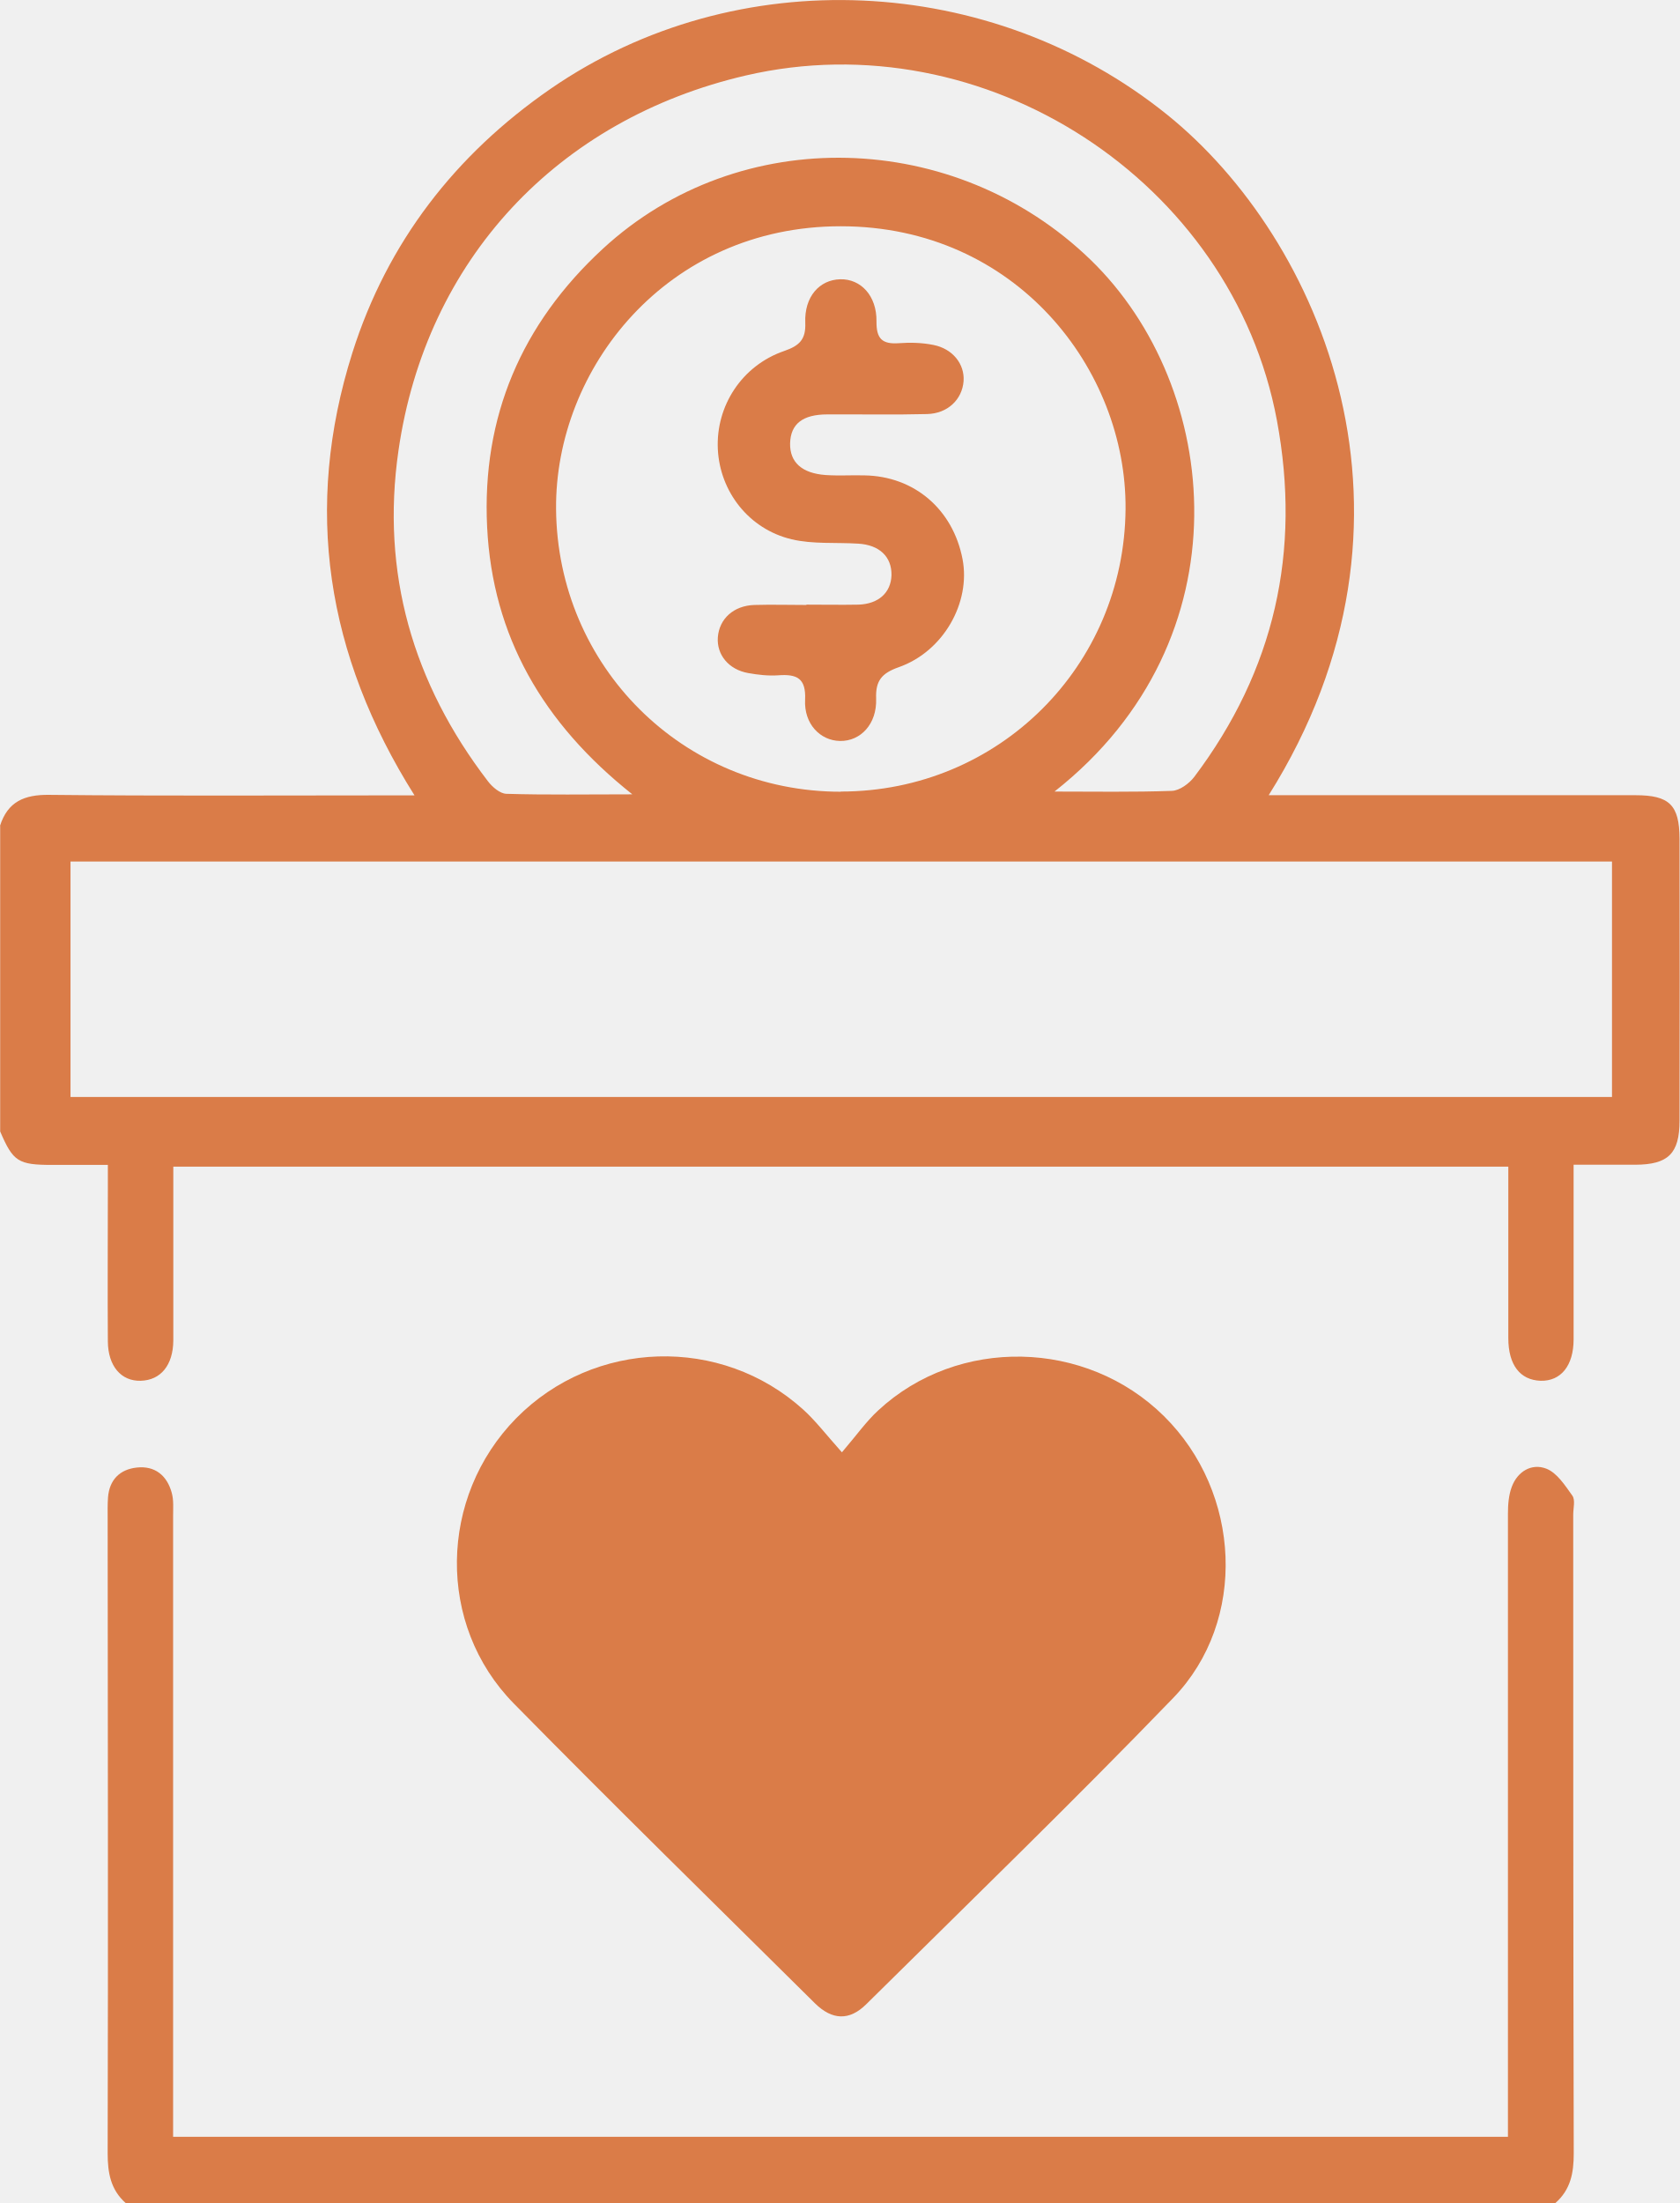
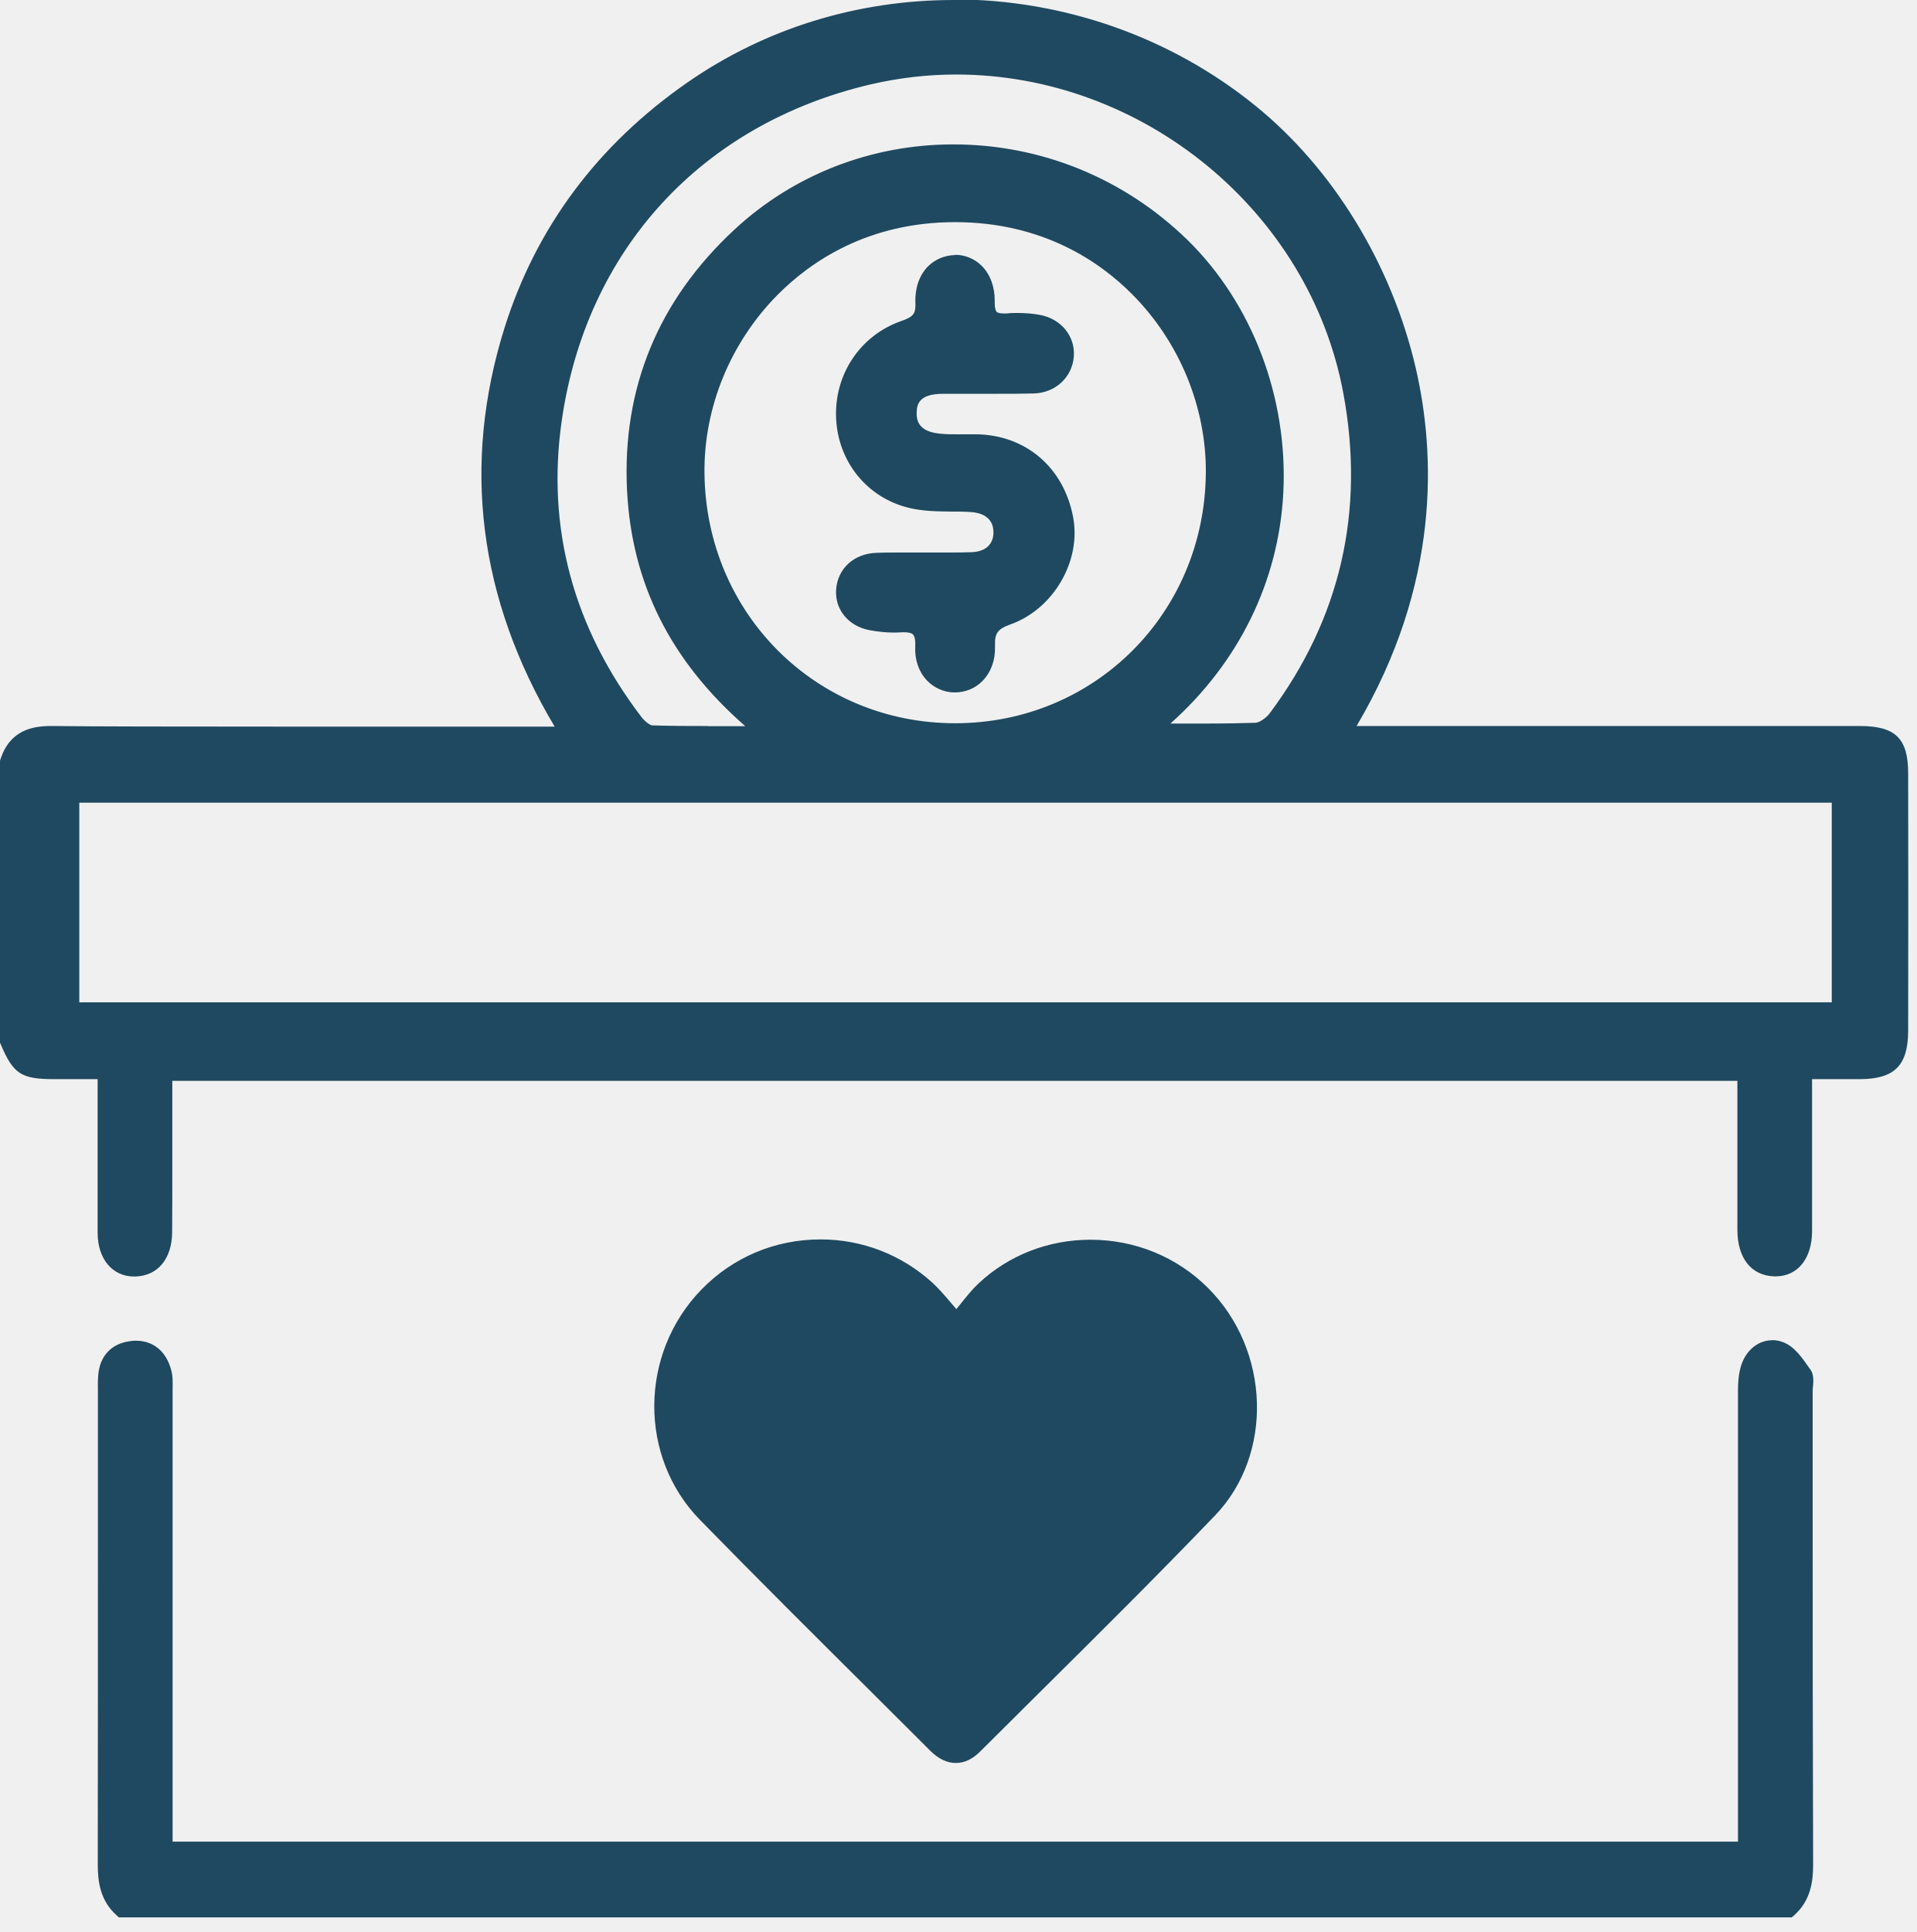
- <svg xmlns="http://www.w3.org/2000/svg" width="106" height="139" viewBox="0 0 106 139" fill="none">
-   <g clip-path="url(#clip0_352_988)">
-     <path d="M0 52.108C0.485 50.589 1.52 50.13 3.117 50.152C10.222 50.228 17.338 50.185 24.443 50.185H26.161C20.576 41.319 19.145 32.05 22.24 22.256C24.443 15.303 28.717 9.772 34.742 5.608C46.484 -2.492 62.567 -1.694 73.648 7.225C83.375 15.052 91.052 32.695 80.07 50.174C80.665 50.174 81.138 50.174 81.612 50.174C88.816 50.174 96.009 50.174 103.213 50.174C105.361 50.174 105.989 50.786 106 52.917C106.011 58.842 106.011 64.767 106 70.702C106 72.79 105.284 73.479 103.213 73.49C101.99 73.49 100.757 73.49 99.314 73.49C99.314 74.047 99.314 74.528 99.314 75.009C99.314 78.179 99.314 81.338 99.314 84.508C99.314 86.17 98.51 87.154 97.232 87.121C95.932 87.077 95.194 86.115 95.194 84.432C95.194 80.868 95.194 77.294 95.194 73.61H10.938C10.938 75.239 10.938 76.856 10.938 78.463C10.938 80.497 10.938 82.53 10.938 84.574C10.927 86.137 10.145 87.088 8.878 87.121C7.645 87.154 6.818 86.192 6.807 84.639C6.785 81.469 6.807 78.31 6.807 75.14C6.807 74.648 6.807 74.168 6.807 73.501C5.552 73.501 4.428 73.501 3.305 73.501C1.146 73.501 0.826 73.293 0.011 71.391V52.108H0ZM101.726 54.36H4.45V69.216H101.737V54.36H101.726ZM53.061 49.944C63.04 49.944 70.96 42.019 71.037 32.115C71.104 23.327 64.142 14.276 53.061 14.276C42.045 14.276 35.018 23.294 35.095 32.126C35.183 42.041 43.092 49.955 53.072 49.955L53.061 49.944ZM66.565 49.944C69.055 49.944 71.511 49.988 73.968 49.9C74.452 49.879 75.047 49.441 75.367 49.026C80.445 42.292 82.13 34.783 80.588 26.519C77.768 11.412 62.137 1.257 47.057 4.766C35.183 7.531 26.888 16.386 25.148 28.432C24.035 36.138 26.051 43.112 30.799 49.299C31.074 49.66 31.559 50.075 31.955 50.086C34.489 50.163 37.022 50.119 39.908 50.119C34.258 45.637 31.085 40.139 30.744 33.252C30.402 26.3 32.914 20.43 38.047 15.697C46.683 7.728 60.298 8.133 68.835 16.397C77.107 24.409 78.748 40.336 66.565 49.933V49.944Z" fill="#DA7C48" />
-     <path d="M7.929 139C6.982 138.158 6.795 137.098 6.795 135.863C6.828 122.516 6.806 109.18 6.795 95.833C6.795 95.385 6.784 94.926 6.817 94.477C6.905 93.373 7.555 92.718 8.623 92.597C9.78 92.466 10.54 93.1 10.837 94.182C10.97 94.652 10.925 95.166 10.925 95.669C10.925 108.152 10.925 120.636 10.925 133.119C10.925 133.654 10.925 134.19 10.925 134.824H95.17C95.17 134.299 95.17 133.775 95.17 133.25C95.17 120.679 95.17 108.098 95.17 95.527C95.17 94.947 95.214 94.335 95.413 93.811C95.776 92.838 96.668 92.313 97.583 92.663C98.266 92.925 98.772 93.723 99.235 94.368C99.433 94.652 99.29 95.155 99.29 95.57C99.29 109.005 99.29 122.439 99.323 135.874C99.323 137.109 99.125 138.158 98.166 139H7.929Z" fill="#DA7C48" />
-     <path d="M53.136 91.635C54.062 90.553 54.668 89.689 55.428 88.99C60.462 84.322 68.547 84.497 73.46 89.351C78.34 94.171 78.747 102.271 74.043 107.136C67.71 113.694 61.156 120.045 54.668 126.462C53.61 127.511 52.52 127.467 51.44 126.407C45.084 120.111 38.696 113.858 32.428 107.485C27.537 102.512 27.691 94.456 32.582 89.482C37.484 84.508 45.514 84.246 50.702 88.946C51.473 89.646 52.112 90.487 53.136 91.635Z" fill="#DA7C48" />
-     <path d="M50.9 38.15C51.99 38.15 53.092 38.171 54.183 38.15C55.46 38.106 56.231 37.384 56.264 36.291C56.286 35.133 55.504 34.378 54.16 34.302C52.762 34.214 51.308 34.345 49.964 34.028C47.254 33.383 45.436 31.012 45.304 28.344C45.172 25.611 46.824 23.064 49.49 22.146C50.437 21.818 50.867 21.436 50.823 20.365C50.757 18.725 51.715 17.654 53.026 17.621C54.326 17.588 55.339 18.659 55.317 20.277C55.306 21.37 55.67 21.731 56.738 21.654C57.454 21.6 58.203 21.622 58.908 21.764C60.131 22.004 60.891 22.977 60.814 24.048C60.726 25.207 59.811 26.093 58.512 26.125C56.419 26.18 54.315 26.136 52.222 26.147C50.658 26.147 49.898 26.748 49.865 27.973C49.843 29.164 50.603 29.864 52.112 29.973C52.927 30.028 53.753 29.973 54.568 29.995C57.708 30.049 60.142 32.137 60.748 35.275C61.276 38.018 59.547 41.101 56.727 42.096C55.637 42.478 55.251 42.959 55.295 44.085C55.35 45.681 54.315 46.774 53.015 46.752C51.759 46.73 50.735 45.67 50.812 44.151C50.878 42.784 50.283 42.522 49.115 42.609C48.488 42.653 47.838 42.577 47.221 42.467C45.987 42.249 45.227 41.309 45.304 40.215C45.392 39.046 46.296 38.215 47.606 38.171C48.697 38.139 49.798 38.171 50.889 38.171L50.9 38.15Z" fill="#DA7C48" />
+ <svg xmlns="http://www.w3.org/2000/svg" width="122" height="123" viewBox="0 0 122 123" fill="none">
+   <g clip-path="url(#clip0_431_654)">
+     <path d="M8.555 81.053C7.32 81.053 6.477 80.034 6.468 78.515C6.458 76.427 6.458 74.34 6.468 72.262V68.489H3.508C1.44 68.489 1.048 68.234 0.274 66.401L0.254 48.534C0.705 47.093 1.626 46.486 3.273 46.486C5.948 46.515 10.682 46.525 17.846 46.525C21.649 46.525 35.753 46.515 35.753 46.515C30.754 38.312 29.617 29.716 32.371 20.944C34.361 14.613 38.242 9.409 43.907 5.469C48.798 2.048 54.61 0.245 60.716 0.245C67.674 0.245 74.447 2.626 79.788 6.958C84.708 10.947 88.403 17.004 89.912 23.561C91.167 29.011 91.49 37.38 85.943 46.505C85.943 46.505 115.444 46.505 118.433 46.505C120.54 46.505 121.217 47.181 121.226 49.279C121.236 54.748 121.236 60.207 121.226 65.676C121.226 67.714 120.462 68.479 118.433 68.498H115.111V72.321C115.111 74.35 115.111 76.378 115.111 78.417C115.111 80.054 114.307 81.073 113.033 81.073C111.622 81.034 110.857 80.034 110.857 78.348C110.857 76.016 110.857 73.693 110.857 71.331V68.626H10.751V74.428C10.751 75.78 10.751 77.133 10.751 78.486C10.741 80.044 9.927 81.043 8.634 81.073H8.575L8.555 81.053ZM116.836 64.058V50.857H4.802V64.058H116.836ZM60.853 4.489C59.001 4.489 57.158 4.704 55.364 5.126C44.505 7.674 37.086 15.75 35.508 26.747C34.518 33.636 36.243 40.046 40.634 45.8C40.898 46.152 41.281 46.427 41.506 46.427C42.682 46.456 43.848 46.466 45.064 46.466H48.092C43.045 42.232 40.447 37.224 40.153 31.167C39.84 24.757 42.114 19.249 46.906 14.789C50.621 11.33 55.511 9.428 60.667 9.428C66.204 9.428 71.438 11.565 75.407 15.446C79.484 19.435 81.739 25.384 81.435 31.353C81.141 37.136 78.445 42.418 73.839 46.289H76.691C77.769 46.289 78.847 46.289 79.925 46.25C80.278 46.24 80.768 45.878 81.013 45.545C85.561 39.468 87.149 32.558 85.747 24.992C83.581 13.309 72.879 4.489 60.863 4.489H60.853ZM60.784 13.888C55.168 13.888 51.464 16.436 49.347 18.573C46.289 21.65 44.564 25.855 44.603 30.098C44.681 39.174 51.797 46.289 60.804 46.289C69.821 46.289 76.936 39.174 77.005 30.098C77.034 25.845 75.309 21.64 72.251 18.563C70.134 16.436 66.439 13.888 60.804 13.888H60.784Z" fill="#1F4960" />
+     <path d="M60.717 0.49C67.46 0.49 74.203 2.744 79.632 7.155C88.531 14.378 95.549 30.638 85.513 46.75H86.924C90.541 46.75 97.695 46.75 104.507 46.75C110.113 46.75 115.474 46.75 118.454 46.75C120.414 46.75 120.992 47.309 121.002 49.279C121.012 54.738 121.012 60.207 121.002 65.666C121.002 67.587 120.345 68.224 118.454 68.244C118.032 68.244 117.611 68.244 117.17 68.244C116.454 68.244 115.709 68.244 114.886 68.244C114.886 68.763 114.886 69.204 114.886 69.645C114.886 72.566 114.886 75.487 114.886 78.407C114.886 79.907 114.171 80.818 113.053 80.818C113.034 80.818 113.004 80.818 112.985 80.818C111.799 80.779 111.123 79.897 111.123 78.339C111.123 75.046 111.123 71.762 111.123 68.361H10.507C10.507 69.861 10.507 71.351 10.507 72.84C10.507 74.722 10.507 76.594 10.507 78.466C10.497 79.907 9.781 80.779 8.625 80.809C8.605 80.809 8.586 80.809 8.566 80.809C7.468 80.809 6.733 79.927 6.733 78.515C6.714 75.594 6.733 72.674 6.733 69.753C6.733 69.302 6.733 68.852 6.733 68.244C6.028 68.244 5.371 68.244 4.724 68.244C4.322 68.244 3.92 68.244 3.528 68.244C1.549 68.244 1.255 68.058 0.519 66.303V48.524C0.96 47.152 1.882 46.711 3.293 46.711C3.313 46.711 3.342 46.711 3.362 46.711C6.42 46.741 12.065 46.75 17.877 46.75C24.434 46.75 31.186 46.741 34.636 46.741H36.205C31.088 38.567 29.785 30.02 32.617 20.994C34.636 14.584 38.537 9.487 44.065 5.645C49.053 2.176 54.905 0.48 60.746 0.48M45.045 46.711C46.231 46.711 47.466 46.711 48.779 46.711C43.604 42.575 40.713 37.508 40.399 31.167C40.086 24.757 42.379 19.347 47.074 14.986C50.886 11.438 55.767 9.693 60.668 9.693C65.921 9.693 71.204 11.693 75.232 15.642C82.798 23.032 84.307 37.714 73.154 46.564C74.33 46.564 75.506 46.574 76.672 46.574C77.76 46.574 78.838 46.564 79.916 46.525C80.358 46.505 80.906 46.104 81.191 45.721C85.836 39.517 87.385 32.588 85.974 24.973C83.739 12.908 72.713 4.273 60.844 4.273C59.001 4.273 57.149 4.479 55.297 4.91C44.428 7.459 36.851 15.623 35.254 26.727C34.234 33.833 36.077 40.262 40.429 45.966C40.684 46.3 41.125 46.682 41.487 46.692C42.654 46.721 43.82 46.731 45.035 46.731M60.795 46.535C69.929 46.535 77.172 39.233 77.241 30.099C77.3 21.993 70.929 13.653 60.795 13.643C50.72 13.643 44.29 21.964 44.359 30.099C44.437 39.233 51.67 46.535 60.805 46.535M4.557 64.304H117.082V50.612H4.557V64.304ZM60.717 0C54.562 0 48.701 1.813 43.751 5.253C38.037 9.223 34.127 14.476 32.117 20.857C29.383 29.57 30.451 38.106 35.303 46.26H34.607C33.156 46.26 31.118 46.26 28.766 46.26C25.512 46.26 21.65 46.26 17.847 46.26C10.683 46.26 5.939 46.251 3.342 46.221H3.264C2.078 46.221 0.627 46.466 0.02 48.368L0 48.436V66.382L0.039 66.47C0.853 68.391 1.343 68.704 3.499 68.704H4.695H5.655H6.214V68.783V69.724V72.262C6.214 74.34 6.214 76.408 6.214 78.486C6.214 80.152 7.155 81.269 8.537 81.269H8.605C10.046 81.23 10.948 80.142 10.957 78.437C10.967 77.074 10.967 75.712 10.967 74.35V72.801V69.704V68.812H110.584V71.272C110.584 73.634 110.584 75.967 110.584 78.29C110.584 80.103 111.466 81.21 112.926 81.259H113.014C114.425 81.259 115.337 80.123 115.337 78.368C115.337 76.31 115.337 74.252 115.337 72.184V69.606V68.724V68.704H116.062H117.131C117.562 68.704 117.993 68.704 118.414 68.704C120.59 68.685 121.443 67.832 121.453 65.637C121.463 60.266 121.463 54.758 121.453 49.24C121.453 47.015 120.649 46.231 118.414 46.221C115.445 46.221 110.074 46.221 104.468 46.221H93.05H86.885H86.346C91.697 37.165 91.364 28.883 90.119 23.463C88.59 16.858 84.876 10.761 79.907 6.733C74.526 2.362 67.695 -0.039 60.687 -0.039L60.717 0ZM45.045 46.221C44.075 46.221 42.8 46.221 41.517 46.182C41.399 46.182 41.085 45.976 40.831 45.653C36.489 39.958 34.774 33.607 35.754 26.786C37.312 15.897 44.663 7.89 55.424 5.371C57.198 4.959 59.031 4.744 60.854 4.744C72.762 4.744 83.357 13.467 85.503 25.041C86.895 32.539 85.317 39.39 80.818 45.408C80.583 45.721 80.152 46.006 79.916 46.015C78.985 46.045 77.986 46.064 76.682 46.064C76.104 46.064 75.516 46.064 74.928 46.064C74.781 46.064 74.644 46.064 74.497 46.064C78.848 42.183 81.387 37.018 81.681 31.383C81.994 25.335 79.711 19.318 75.585 15.28C71.566 11.359 66.274 9.193 60.677 9.193C55.453 9.193 50.504 11.124 46.74 14.623C41.889 19.131 39.596 24.708 39.909 31.196C40.203 37.126 42.663 42.056 47.436 46.231C47.23 46.231 47.025 46.231 46.819 46.231C46.211 46.231 45.623 46.231 45.045 46.231V46.221ZM60.795 46.045C51.925 46.045 44.917 39.037 44.839 30.099C44.8 25.914 46.505 21.778 49.514 18.749C51.602 16.652 55.248 14.143 60.785 14.143C66.342 14.143 69.988 16.642 72.066 18.739C75.075 21.768 76.78 25.914 76.751 30.099C76.682 39.037 69.675 46.045 60.795 46.045ZM5.047 51.102H116.591V63.814H5.047V51.102Z" fill="#1F4960" />
+     <path d="M7.655 121.835L7.587 121.776C6.597 120.894 6.459 119.777 6.469 118.708C6.489 109.682 6.489 104.448 6.479 97.45V88.59C6.479 88.257 6.479 87.924 6.499 87.591C6.587 86.473 7.263 85.758 8.371 85.64C8.469 85.63 8.567 85.621 8.665 85.621C9.645 85.621 10.38 86.228 10.664 87.277C10.772 87.649 10.762 88.051 10.752 88.433V88.718V117.523H110.868V110.211C110.868 102.674 110.868 97.911 110.868 88.59C110.868 88.1 110.898 87.473 111.104 86.924C111.407 86.111 112.054 85.611 112.799 85.611C113.005 85.611 113.211 85.65 113.417 85.728C114.063 85.983 114.544 86.669 114.955 87.277L115.034 87.395C115.21 87.649 115.181 87.993 115.151 88.316C115.142 88.424 115.132 88.531 115.132 88.639V96.098C115.132 103.782 115.132 109.143 115.161 118.738C115.161 119.757 115.034 120.914 114.024 121.806L113.956 121.864H7.655V121.835Z" fill="#1F4960" />
+     <path d="M112.788 85.817C112.954 85.817 113.131 85.846 113.307 85.915C113.925 86.16 114.405 86.895 114.817 87.493C114.993 87.748 114.866 88.228 114.866 88.6C114.866 100.989 114.866 106.32 114.895 118.709C114.895 119.845 114.709 120.816 113.837 121.59H7.742C6.87 120.816 6.703 119.836 6.703 118.699C6.732 106.399 6.713 101.145 6.703 88.845C6.703 88.424 6.693 88.012 6.723 87.591C6.801 86.571 7.389 85.974 8.379 85.866C8.467 85.856 8.555 85.846 8.643 85.846C9.555 85.846 10.153 86.405 10.408 87.326C10.525 87.757 10.486 88.238 10.486 88.688C10.486 100.195 10.486 104.654 10.486 116.16C10.486 116.65 10.486 117.15 10.486 117.728H111.092C111.092 117.238 111.092 116.758 111.092 116.278C111.092 104.683 111.092 100.146 111.092 88.551C111.092 88.022 111.131 87.454 111.308 86.973C111.573 86.268 112.131 85.817 112.768 85.817M112.788 85.327C111.955 85.327 111.2 85.905 110.867 86.807C110.651 87.395 110.622 88.051 110.622 88.561C110.622 97.744 110.622 102.508 110.622 109.849V116.288V117.248H10.986V114.494C10.986 104.193 10.986 99.626 10.986 88.688V88.414C10.996 88.012 11.005 87.6 10.888 87.189C10.565 86.023 9.751 85.356 8.653 85.356C8.555 85.356 8.447 85.356 8.34 85.376C7.115 85.513 6.35 86.307 6.252 87.552C6.223 87.904 6.223 88.247 6.232 88.581V88.835V97.343C6.232 104.389 6.232 109.623 6.223 118.689C6.223 119.767 6.36 120.992 7.428 121.943L7.565 122.07H114.042L114.18 121.953C115.258 121.002 115.405 119.777 115.405 118.699C115.375 109.015 115.375 103.645 115.375 95.843V88.59C115.375 88.492 115.375 88.394 115.395 88.287C115.424 87.934 115.463 87.532 115.238 87.199L115.15 87.081C114.709 86.444 114.219 85.728 113.503 85.454C113.278 85.366 113.033 85.317 112.798 85.317L112.788 85.327Z" fill="#1F4960" />
+     <path d="M60.824 111.985C60.334 111.985 59.843 111.75 59.373 111.279L55.708 107.624C52.091 104.027 48.347 100.302 44.721 96.578C40.898 92.657 40.947 86.238 44.838 82.249C46.789 80.25 49.415 79.142 52.218 79.142C54.786 79.142 57.246 80.093 59.148 81.818C59.55 82.18 59.902 82.602 60.314 83.082C60.481 83.278 60.657 83.484 60.853 83.709C61.02 83.504 61.176 83.317 61.324 83.141C61.715 82.651 62.059 82.229 62.46 81.857C64.323 80.112 66.792 79.152 69.399 79.152C72.173 79.152 74.76 80.21 76.701 82.141C80.592 86.013 80.798 92.501 77.152 96.294C73.506 100.096 69.703 103.87 66.028 107.516C64.754 108.78 63.48 110.044 62.215 111.309C61.774 111.75 61.304 111.975 60.833 111.975L60.824 111.985Z" fill="#1F4960" />
+     <path d="M52.219 79.397C54.64 79.397 57.06 80.26 58.981 82.014C59.579 82.553 60.059 83.21 60.863 84.102C61.579 83.259 62.039 82.592 62.627 82.043C64.509 80.279 66.95 79.407 69.4 79.407C71.987 79.407 74.585 80.387 76.525 82.328C80.289 86.072 80.602 92.364 76.976 96.137C72.095 101.234 67.038 106.164 62.039 111.152C61.638 111.554 61.236 111.75 60.824 111.75C60.412 111.75 59.971 111.534 59.55 111.113C54.649 106.222 49.729 101.371 44.898 96.421C41.134 92.56 41.242 86.297 45.015 82.436C46.975 80.426 49.602 79.407 52.219 79.407M52.219 78.907C49.347 78.907 46.662 80.034 44.662 82.083C40.683 86.16 40.634 92.746 44.545 96.755C48.181 100.479 51.925 104.203 55.551 107.81C56.766 109.025 57.992 110.241 59.207 111.456C59.726 111.975 60.275 112.24 60.834 112.24C61.392 112.24 61.902 111.995 62.392 111.505C63.657 110.241 64.921 108.986 66.195 107.722C69.88 104.066 73.683 100.293 77.338 96.48C81.073 92.589 80.857 85.944 76.878 81.985C74.898 80.015 72.242 78.927 69.41 78.927C66.734 78.927 64.215 79.907 62.304 81.691C61.892 82.073 61.549 82.504 61.147 83.004C61.059 83.112 60.961 83.229 60.873 83.347C60.755 83.21 60.638 83.073 60.53 82.945C60.108 82.455 59.746 82.024 59.334 81.651C57.394 79.887 54.875 78.907 52.248 78.907H52.219Z" fill="#1F4960" />
+     <path d="M60.763 43.84C60.156 43.83 59.587 43.575 59.176 43.134C58.715 42.634 58.48 41.948 58.509 41.184C58.529 40.713 58.46 40.4 58.303 40.223C58.156 40.076 57.911 40.008 57.529 40.008C57.431 40.008 57.333 40.008 57.225 40.017C57.108 40.017 56.99 40.027 56.863 40.027C56.441 40.027 55.971 39.978 55.422 39.88C54.187 39.655 53.383 38.694 53.471 37.547C53.56 36.322 54.501 35.48 55.814 35.431C56.206 35.421 56.598 35.411 56.99 35.411H58.646H58.833H60.665C61.057 35.411 61.44 35.411 61.832 35.411C62.851 35.382 63.478 34.833 63.498 33.941C63.517 33.01 62.89 32.422 61.812 32.353C61.4 32.324 60.989 32.324 60.577 32.324C59.695 32.324 58.783 32.304 57.931 32.098C55.392 31.491 53.609 29.285 53.481 26.629C53.354 23.944 54.961 21.543 57.47 20.67C58.245 20.406 58.558 20.151 58.519 19.269C58.48 18.426 58.725 17.681 59.205 17.172C59.607 16.74 60.166 16.495 60.773 16.476C61.42 16.476 61.969 16.701 62.38 17.122C62.87 17.622 63.135 18.348 63.125 19.181C63.125 19.622 63.184 19.896 63.321 20.033C63.439 20.151 63.635 20.21 63.929 20.21C63.998 20.21 64.076 20.21 64.145 20.21C64.36 20.19 64.586 20.18 64.811 20.18C65.301 20.18 65.772 20.22 66.203 20.308C67.408 20.543 68.232 21.533 68.143 22.68C68.055 23.905 67.095 24.787 65.801 24.826C65.007 24.846 64.213 24.846 63.419 24.846H60.038C58.372 24.846 58.137 25.62 58.127 26.286C58.107 27.276 58.705 27.796 59.96 27.884C60.254 27.903 60.557 27.913 60.852 27.913H61.871H62.194C65.193 27.962 67.506 29.952 68.085 32.98C68.594 35.666 66.879 38.606 64.252 39.537C63.331 39.861 63.076 40.223 63.106 41.135C63.135 41.948 62.88 42.673 62.39 43.173C61.969 43.605 61.41 43.84 60.812 43.84H60.763Z" fill="#1F4960" />
+     <path d="M60.813 16.73C61.98 16.73 62.882 17.71 62.862 19.181C62.852 20.102 63.127 20.465 63.92 20.465C63.999 20.465 64.077 20.465 64.156 20.465C64.371 20.445 64.587 20.435 64.802 20.435C65.253 20.435 65.704 20.474 66.145 20.553C67.263 20.768 67.958 21.67 67.89 22.66C67.811 23.728 66.978 24.542 65.782 24.571C64.989 24.591 64.195 24.591 63.391 24.591C62.509 24.591 61.627 24.591 60.735 24.591C60.5 24.591 60.265 24.591 60.02 24.591C58.589 24.591 57.893 25.149 57.863 26.276C57.844 27.384 58.53 28.021 59.922 28.119C60.225 28.139 60.529 28.148 60.823 28.148C61.157 28.148 61.499 28.148 61.833 28.148C61.941 28.148 62.058 28.148 62.166 28.148C65.038 28.197 67.272 30.118 67.821 33.01C68.301 35.538 66.723 38.38 64.146 39.292C63.146 39.645 62.803 40.086 62.832 41.135C62.882 42.585 61.95 43.595 60.784 43.595C60.774 43.595 60.755 43.595 60.745 43.595C59.598 43.575 58.667 42.595 58.736 41.193C58.794 40.066 58.353 39.763 57.501 39.763C57.403 39.763 57.295 39.763 57.187 39.772C57.069 39.772 56.962 39.782 56.844 39.782C56.383 39.782 55.913 39.723 55.452 39.635C54.325 39.429 53.629 38.567 53.698 37.557C53.776 36.469 54.6 35.705 55.805 35.675C56.187 35.666 56.58 35.656 56.962 35.656C57.579 35.656 58.187 35.656 58.804 35.656C59.422 35.656 60.029 35.656 60.647 35.656C61.029 35.656 61.421 35.656 61.803 35.636C62.97 35.597 63.685 34.931 63.705 33.931C63.724 32.863 63.009 32.167 61.784 32.088C60.5 32.01 59.177 32.128 57.942 31.834C55.462 31.236 53.796 29.05 53.678 26.59C53.561 24.061 55.07 21.719 57.501 20.876C58.373 20.572 58.755 20.22 58.716 19.239C58.648 17.73 59.539 16.74 60.725 16.711C60.745 16.711 60.755 16.711 60.774 16.711M60.813 16.24H60.755C60.088 16.26 59.471 16.534 59.02 17.005C58.501 17.563 58.226 18.377 58.265 19.279C58.295 19.965 58.138 20.171 57.373 20.435C54.757 21.347 53.09 23.836 53.218 26.639C53.345 29.413 55.207 31.696 57.854 32.333C58.745 32.549 59.667 32.559 60.559 32.569C60.97 32.569 61.372 32.569 61.774 32.598C62.333 32.627 63.254 32.853 63.234 33.931C63.215 34.686 62.695 35.136 61.803 35.156C61.421 35.166 61.039 35.176 60.657 35.176C60.353 35.176 60.049 35.176 59.735 35.176C59.431 35.176 59.118 35.176 58.814 35.176H58.324C58.177 35.176 58.04 35.176 57.893 35.176C57.589 35.176 57.275 35.176 56.971 35.176C56.58 35.176 56.187 35.176 55.795 35.195C54.355 35.244 53.316 36.185 53.218 37.538C53.13 38.812 54.012 39.88 55.374 40.125C55.933 40.223 56.413 40.272 56.854 40.272C56.981 40.272 57.109 40.272 57.236 40.262C57.334 40.262 57.432 40.252 57.52 40.252C57.834 40.252 58.03 40.301 58.118 40.4C58.226 40.517 58.275 40.782 58.255 41.174C58.216 41.997 58.471 42.752 58.981 43.301C59.441 43.791 60.069 44.075 60.745 44.085C61.46 44.085 62.078 43.82 62.548 43.34C63.087 42.781 63.362 41.997 63.332 41.115C63.303 40.311 63.499 40.047 64.312 39.753C67.047 38.782 68.84 35.715 68.301 32.912C67.704 29.765 65.302 27.707 62.176 27.649C62.058 27.649 61.95 27.649 61.833 27.649C61.666 27.649 61.49 27.649 61.323 27.649C61.157 27.649 60.99 27.649 60.823 27.649C60.529 27.649 60.245 27.649 59.951 27.619C58.491 27.521 58.334 26.806 58.344 26.276C58.353 25.659 58.569 25.081 60.01 25.071H60.715H62.039H63.371C64.175 25.071 64.969 25.071 65.773 25.051C67.174 25.022 68.252 24.022 68.35 22.68C68.439 21.415 67.547 20.308 66.214 20.053C65.763 19.965 65.283 19.925 64.773 19.925C64.548 19.925 64.312 19.925 64.087 19.955C64.018 19.955 63.95 19.955 63.881 19.955C63.724 19.955 63.528 19.935 63.44 19.857C63.391 19.808 63.303 19.651 63.313 19.171C63.322 18.279 63.038 17.485 62.499 16.936C62.039 16.476 61.431 16.221 60.774 16.221L60.813 16.24Z" fill="#1F4960" />
  </g>
  <defs>
-     <clipPath id="clip0_352_988">
-       <rect width="106" height="139" fill="white" />
+     <clipPath id="clip0_431_654">
+       <rect width="121.482" height="122.08" fill="white" />
    </clipPath>
  </defs>
</svg>
